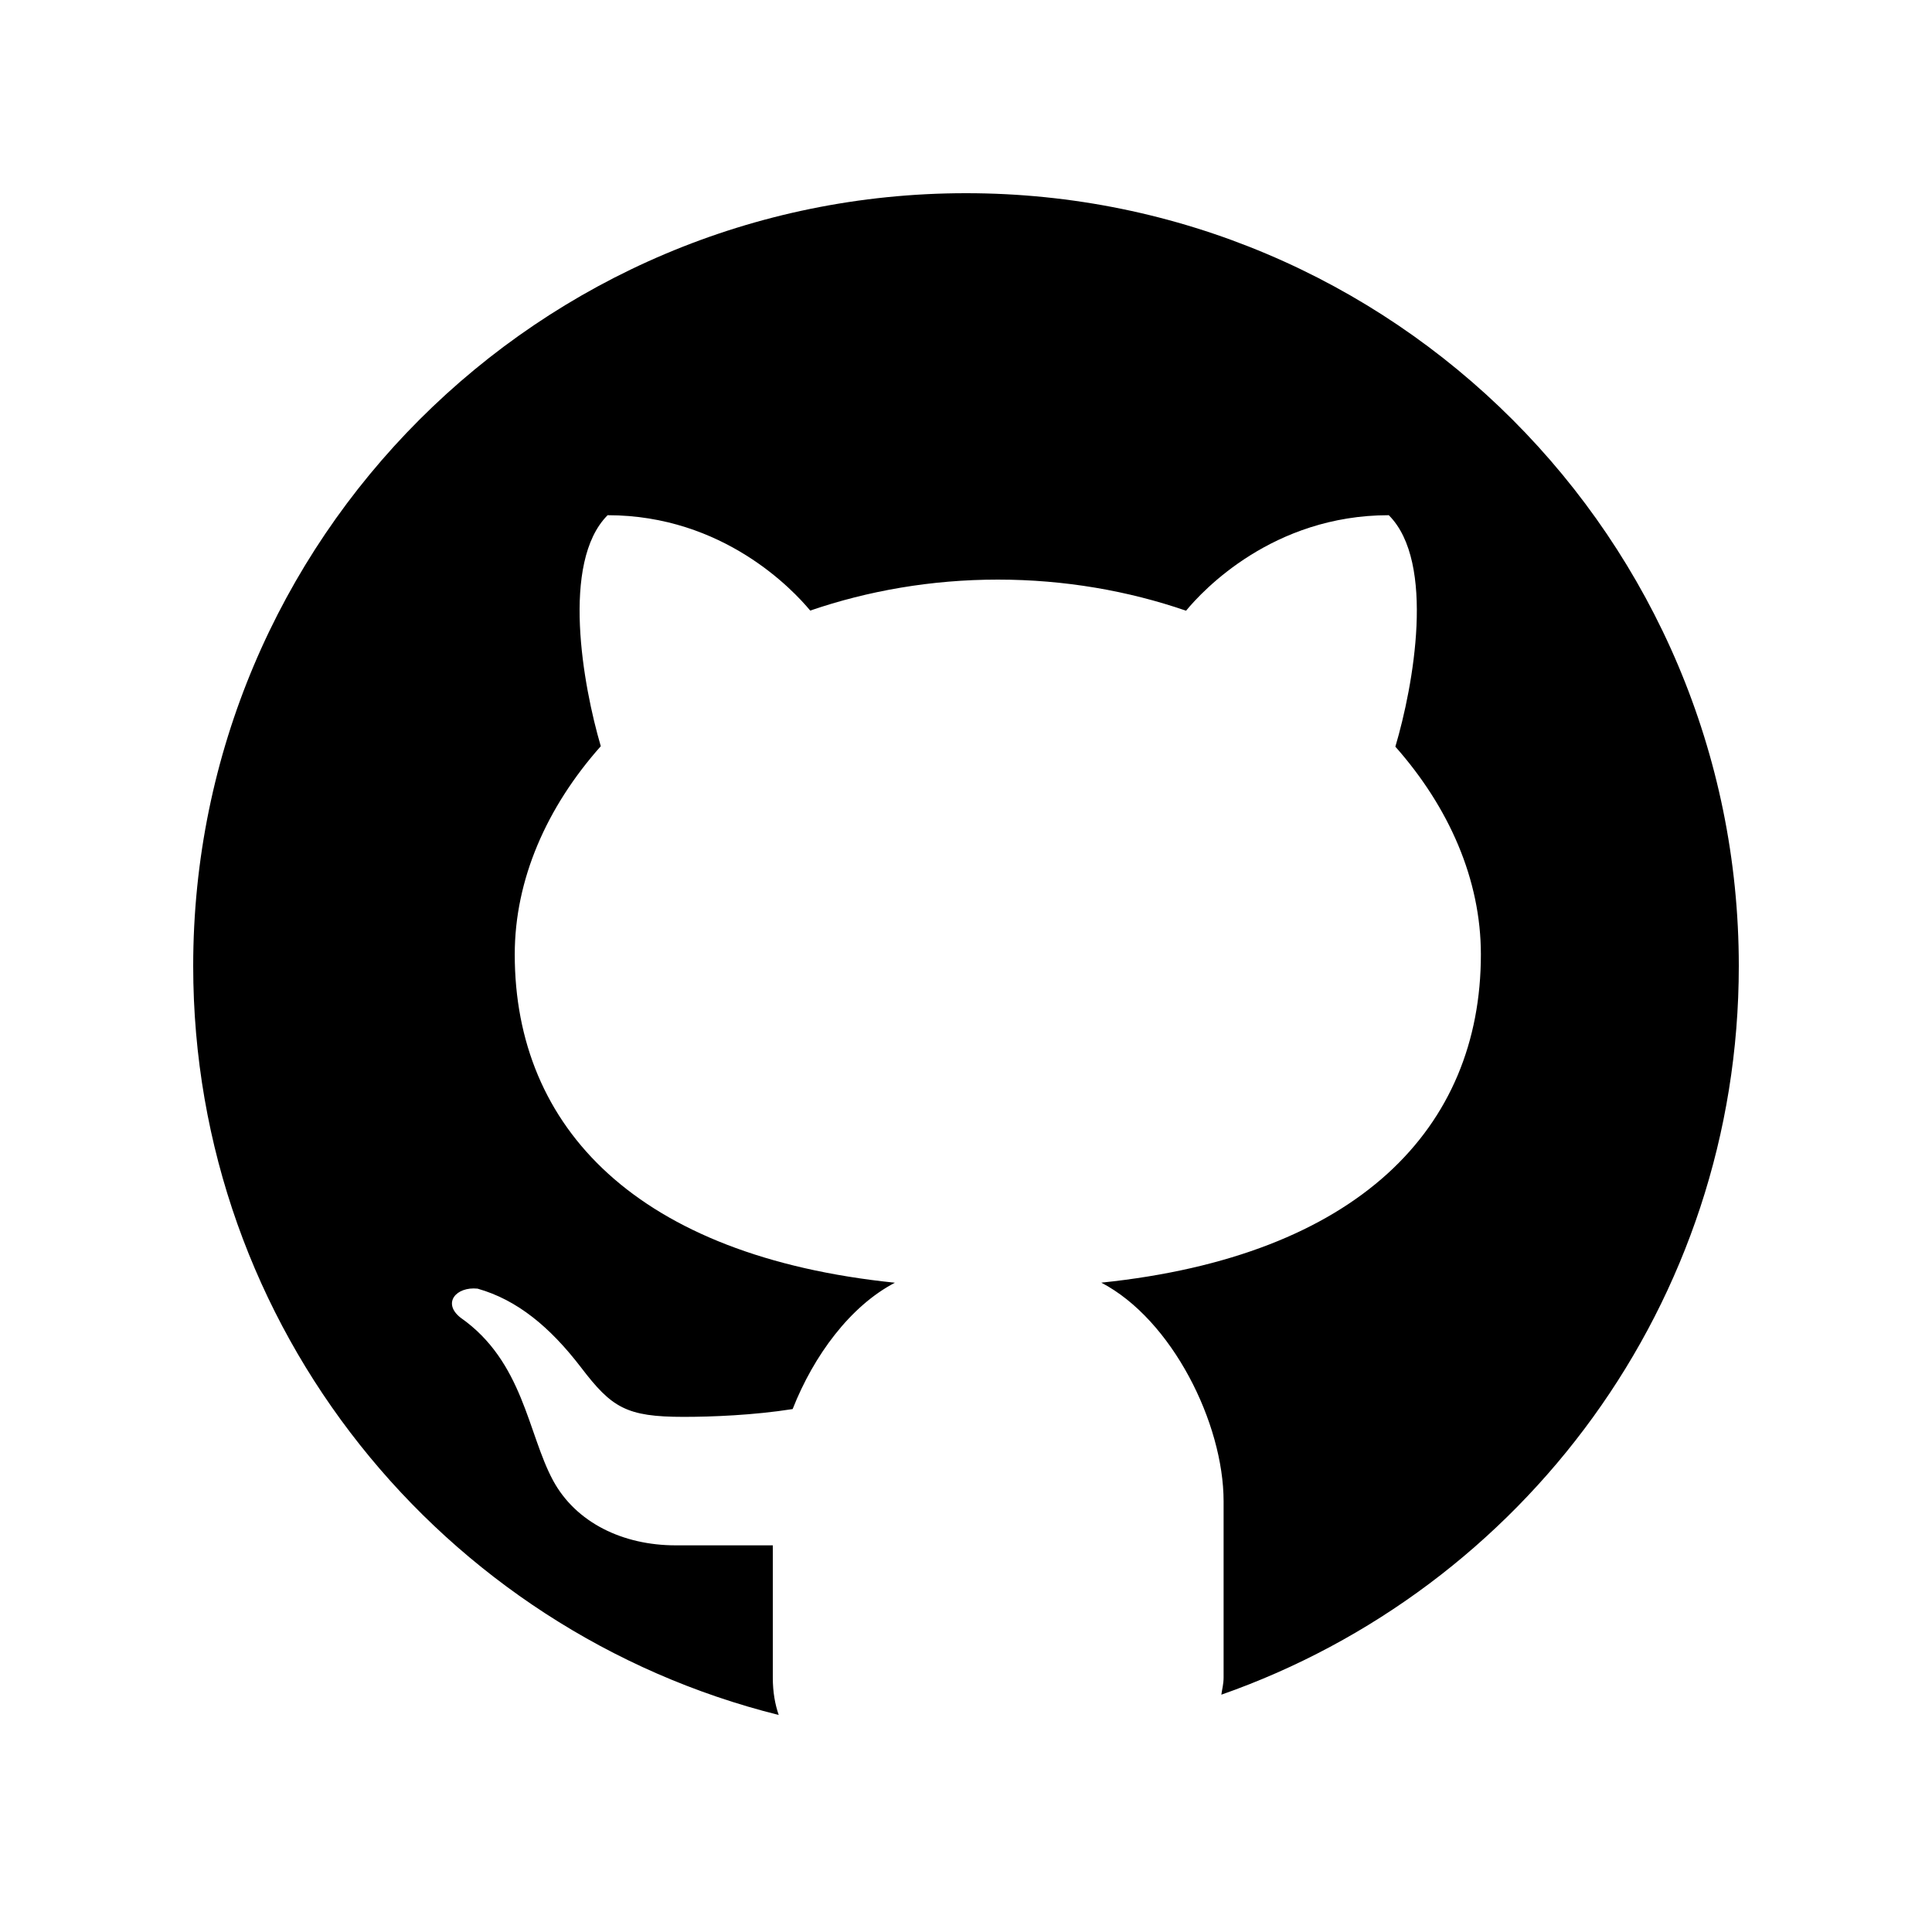
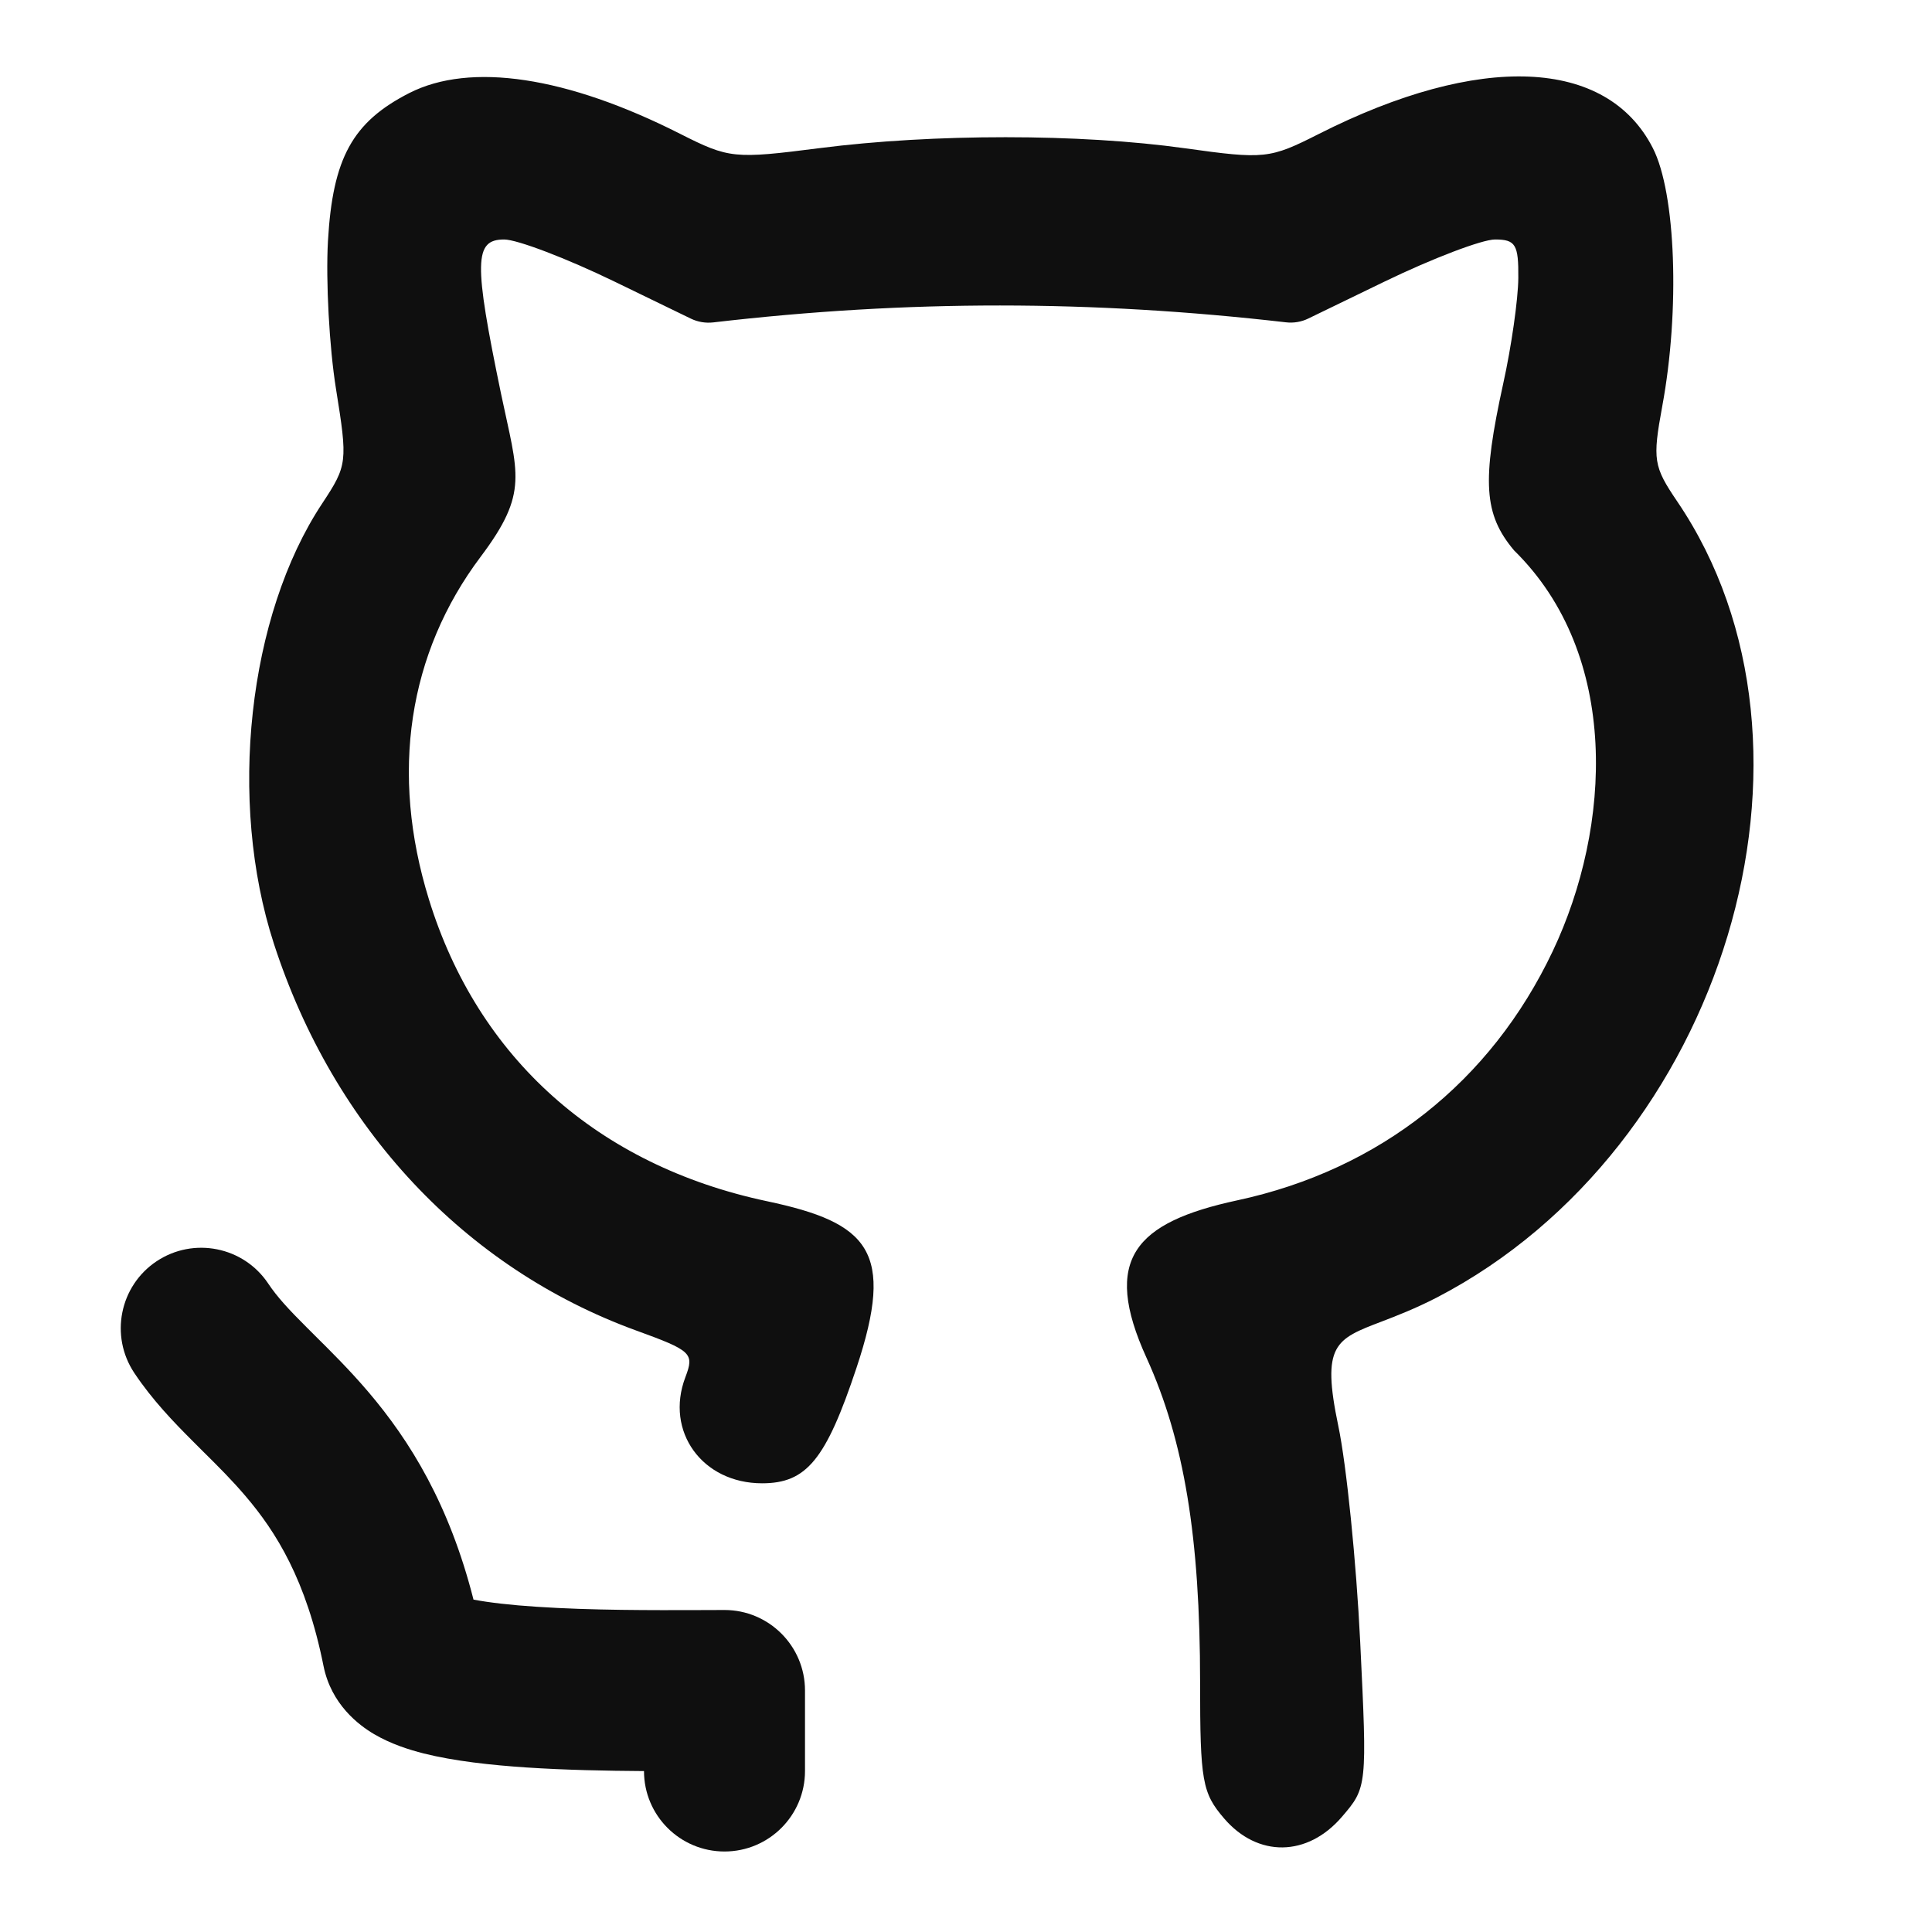
- <svg xmlns="http://www.w3.org/2000/svg" viewBox="0 0 30 30" width="30px" height="30px">
-   <path d="M15,3C8.373,3,3,8.373,3,15c0,5.623,3.872,10.328,9.092,11.63C12.036,26.468,12,26.28,12,26.047v-2.051 c-0.487,0-1.303,0-1.508,0c-0.821,0-1.551-0.353-1.905-1.009c-0.393-0.729-0.461-1.844-1.435-2.526 c-0.289-0.227-0.069-0.486,0.264-0.451c0.615,0.174,1.125,0.596,1.605,1.222c0.478,0.627,0.703,0.769,1.596,0.769 c0.433,0,1.081-0.025,1.691-0.121c0.328-0.833,0.895-1.6,1.588-1.962c-3.996-0.411-5.903-2.399-5.903-5.098 c0-1.162,0.495-2.286,1.336-3.233C9.053,10.647,8.706,8.73,9.435,8c1.798,0,2.885,1.166,3.146,1.481C13.477,9.174,14.461,9,15.495,9 c1.036,0,2.024,0.174,2.922,0.483C18.675,9.17,19.763,8,21.565,8c0.732,0.731,0.381,2.656,0.102,3.594 c0.836,0.945,1.328,2.066,1.328,3.226c0,2.697-1.904,4.684-5.894,5.097C18.199,20.49,19,22.1,19,23.313v2.734 c0,0.104-0.023,0.179-0.035,0.268C23.641,24.676,27,20.236,27,15C27,8.373,21.627,3,15,3z" />
+ <svg xmlns="http://www.w3.org/2000/svg" width="800px" height="800px" viewBox="0 0 24 24" fill="none">
+   <path d="M4.074 2.994C4.133 1.964 4.379 1.516 5.084 1.156C5.844 0.769 7.041 0.949 8.45 1.663C9.057 1.97 9.119 1.976 10.182 1.84C11.596 1.659 13.416 1.659 14.721 1.842C15.708 1.98 15.773 1.973 16.381 1.665C18.381 0.652 19.96 0.718 20.532 1.839C20.818 2.398 20.871 3.85 20.649 5.047C20.527 5.711 20.54 5.794 20.835 6.229C22.915 9.294 21.416 14.262 17.853 16.116C17.58 16.257 17.35 16.345 17.163 16.417C16.588 16.636 16.413 16.703 16.625 17.714C16.727 18.2 16.849 19.409 16.897 20.4C16.984 22.192 16.983 22.205 16.669 22.57C16.241 23.068 15.624 23.076 15.207 22.59C14.934 22.273 14.908 22.124 14.908 20.901C14.908 19.095 14.71 17.895 14.242 16.866C13.685 15.642 14.098 15.185 15.37 14.911C17.138 14.531 18.519 13.44 19.289 11.815C20.021 10.27 20.131 8.135 18.808 6.837C18.432 6.389 18.406 5.984 18.674 4.763C18.775 4.307 18.859 3.718 18.861 3.454C18.865 3.038 18.827 2.975 18.572 2.975C18.41 2.975 17.792 3.211 17.199 3.498L16.252 3.957C16.166 3.999 16.07 4.015 15.975 4.004C13.568 3.727 11.28 3.723 8.861 4.005C8.765 4.016 8.669 4 8.582 3.958L7.636 3.499C7.043 3.211 6.425 2.975 6.263 2.975C5.889 2.975 5.884 3.251 6.224 4.891C6.433 5.892 6.573 6.115 5.971 6.916C5.069 8.116 4.844 9.606 5.328 11.172C5.937 13.145 7.429 14.477 9.528 14.922C10.793 15.19 11.123 15.54 10.64 16.991C10.26 18.132 10.02 18.426 9.467 18.426C8.724 18.426 8.258 17.782 8.514 17.108C8.627 16.811 8.594 16.779 7.897 16.526C5.771 15.75 4.145 14.013 3.402 11.722C2.827 9.952 3.08 7.647 4.002 6.255C4.316 5.78 4.32 5.74 4.174 4.832C4.091 4.318 4.046 3.491 4.074 2.994Z" fill="#0F0F0F" />
+   <path d="M3.332 15.945C3.026 15.486 2.405 15.362 1.945 15.668C1.486 15.974 1.362 16.595 1.668 17.055C1.894 17.394 2.165 17.673 2.394 17.902C2.437 17.945 2.478 17.986 2.518 18.026C2.711 18.217 2.881 18.386 3.051 18.586C3.429 19.029 3.805 19.626 4.019 20.696C4.115 21.173 4.457 21.43 4.647 21.542C4.853 21.663 5.078 21.735 5.263 21.782C5.642 21.877 6.102 21.927 6.538 21.956C7.017 21.988 7.536 21.998 8 22.001C8 22.553 8.448 23 9 23C9.552 23 10 22.552 10 22V21C10 20.448 9.552 20 9 20C8.906 20 8.804 20 8.696 20.001C8.109 20.003 7.344 20.005 6.67 19.96C6.345 19.939 6.078 19.908 5.882 19.871C5.581 18.687 5.094 17.899 4.574 17.289C4.344 17.019 4.106 16.783 3.912 16.591C3.876 16.555 3.841 16.521 3.809 16.488C3.585 16.265 3.439 16.106 3.332 15.945Z" fill="#0F0F0F" />
</svg>
